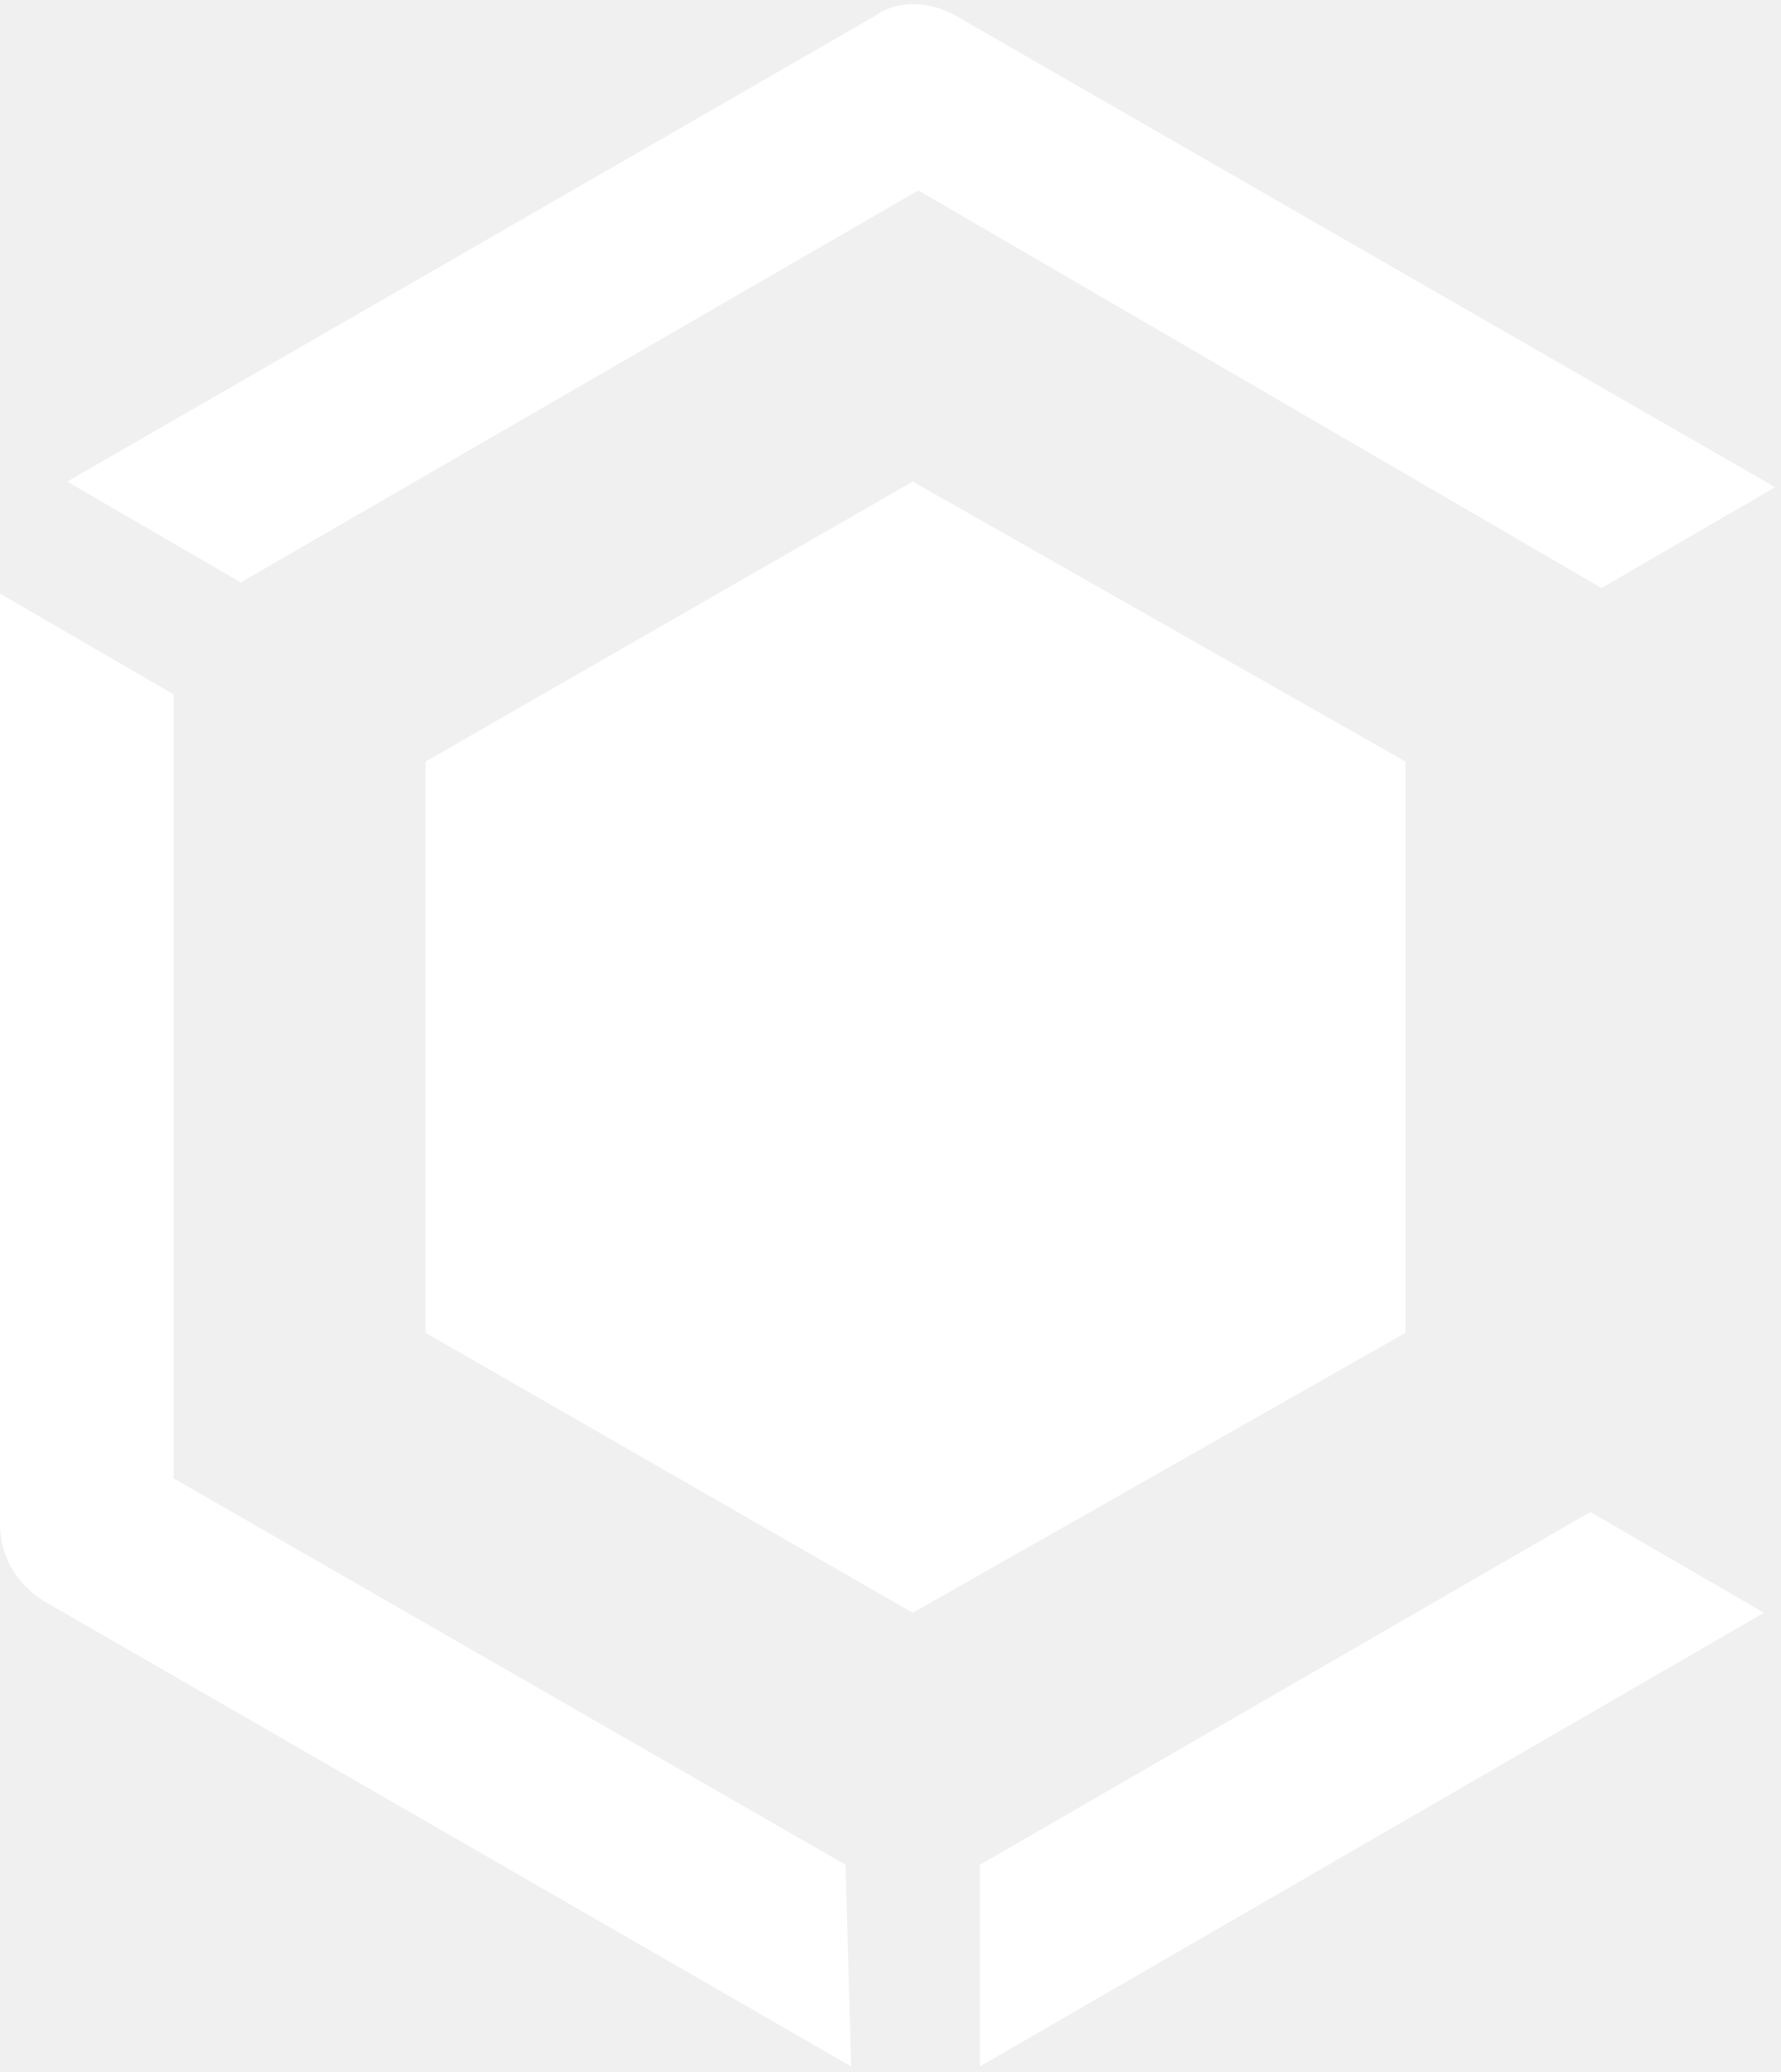
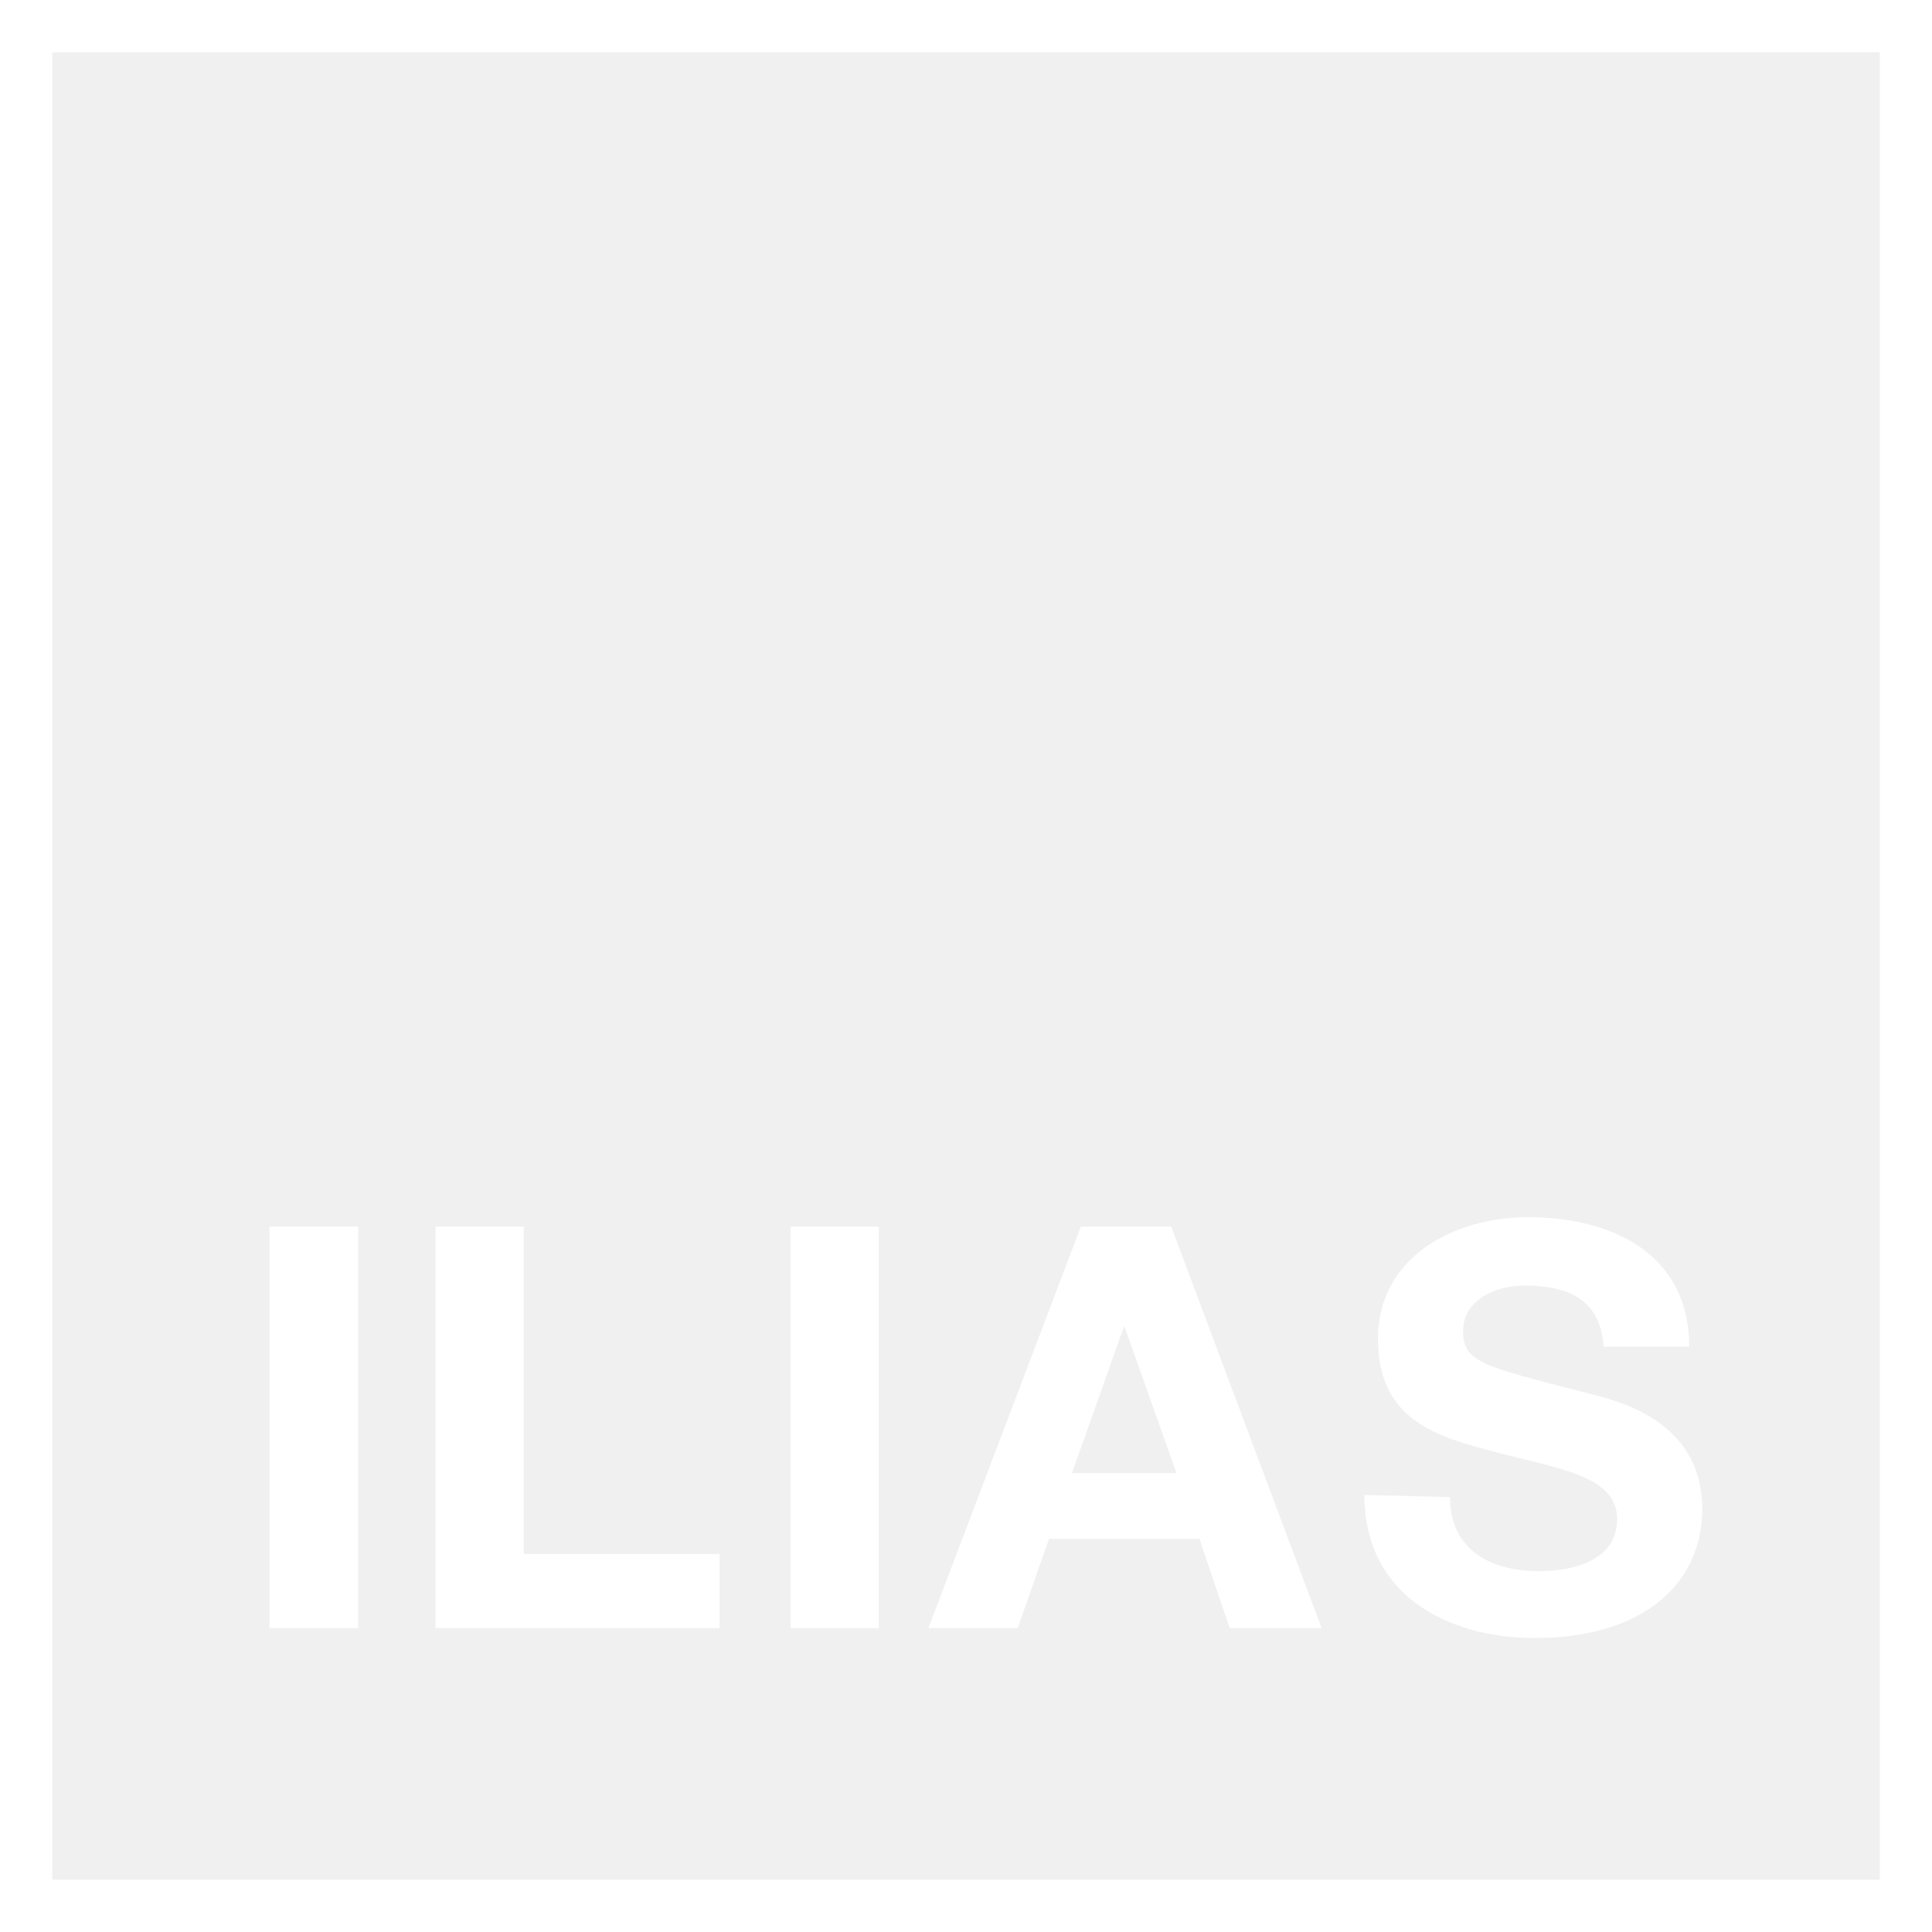
- <svg xmlns="http://www.w3.org/2000/svg" version="1.1" id="Ebene_1" x="0px" y="0px" width="31.8px" height="37px" viewBox="0 0 31.8 37" style="enable-background:new 0 0 31.8 37;" xml:space="preserve">
-   <style type="text/css">
- 	.st0{fill:#FFFFFF;}
- </style>
-   <polyline class="st0" points="7.6,23.8 16.3,28.8 25.1,23.8 25.1,13.6 16.3,8.6 7.6,13.6 " />
-   <path class="st0" d="M4.3,10.4l12.1-7l12.2,7.1l3.1-1.8L17.1,0.3C16.6,0,16,0,15.6,0.3L1.2,8.6L4.3,10.4z" />
-   <path class="st0" d="M15.1,33.3l-12-6.9V12.4L0,10.6v16.6c0,0.6,0.3,1.1,0.8,1.4l14.4,8.3L15.1,33.3z" />
-   <polygon class="st0" points="28.4,27 17.5,33.3 17.5,36.9 31.5,28.8 " />
+ <svg xmlns="http://www.w3.org/2000/svg" id="Ebene_1" data-name="Ebene 1" width="37" height="37" viewBox="0 0 37 37">
+   <defs>
+     <style>.cls-1,.cls-2{fill:#fff;}.cls-2{fill-rule:evenodd;}</style>
+   </defs>
+   <path class="cls-1" d="M36.3,1V36H1.3V1h35m1-1H.3V37h37V0Z" transform="translate(-0.3)" />
+   <polygon class="cls-1" points="5.16 31.18 6.86 31.18 6.86 23.49 5.16 23.49 5.16 31.18" />
+   <polygon class="cls-1" points="8.34 31.18 13.78 31.18 13.78 29.76 10.03 29.76 10.03 23.49 8.34 23.49 8.34 31.18" />
+   <polygon class="cls-1" points="15.14 31.18 16.83 31.18 16.83 23.49 15.14 23.49 15.14 31.18" />
+   <path class="cls-2" d="M18.07,31.18h1.72l.6-1.71h2.88l.58,1.71h1.76l-2.88-7.69H21l-2.92,7.69Zm3.76-5.79h0l1,2.82h-2l1-2.82Z" transform="translate(-0.3)" />
+   <path class="cls-1" d="M26.43,28.63c0,1.9,1.57,2.74,3.27,2.74,2.09,0,3.2-1.06,3.2-2.47,0-1.75-1.72-2.1-2.28-2.24-1.93-.5-2.3-.57-2.3-1.17s.63-.87,1.17-.87c.81,0,1.46.24,1.52,1.17h1.64c0-1.78-1.48-2.48-3.09-2.48-1.39,0-2.87.75-2.87,2.33s1.15,1.88,2.29,2.18,2.29.44,2.29,1.27-.91,1-1.5,1c-.91,0-1.7-.4-1.7-1.42Z" transform="translate(-0.3)" />
</svg>
